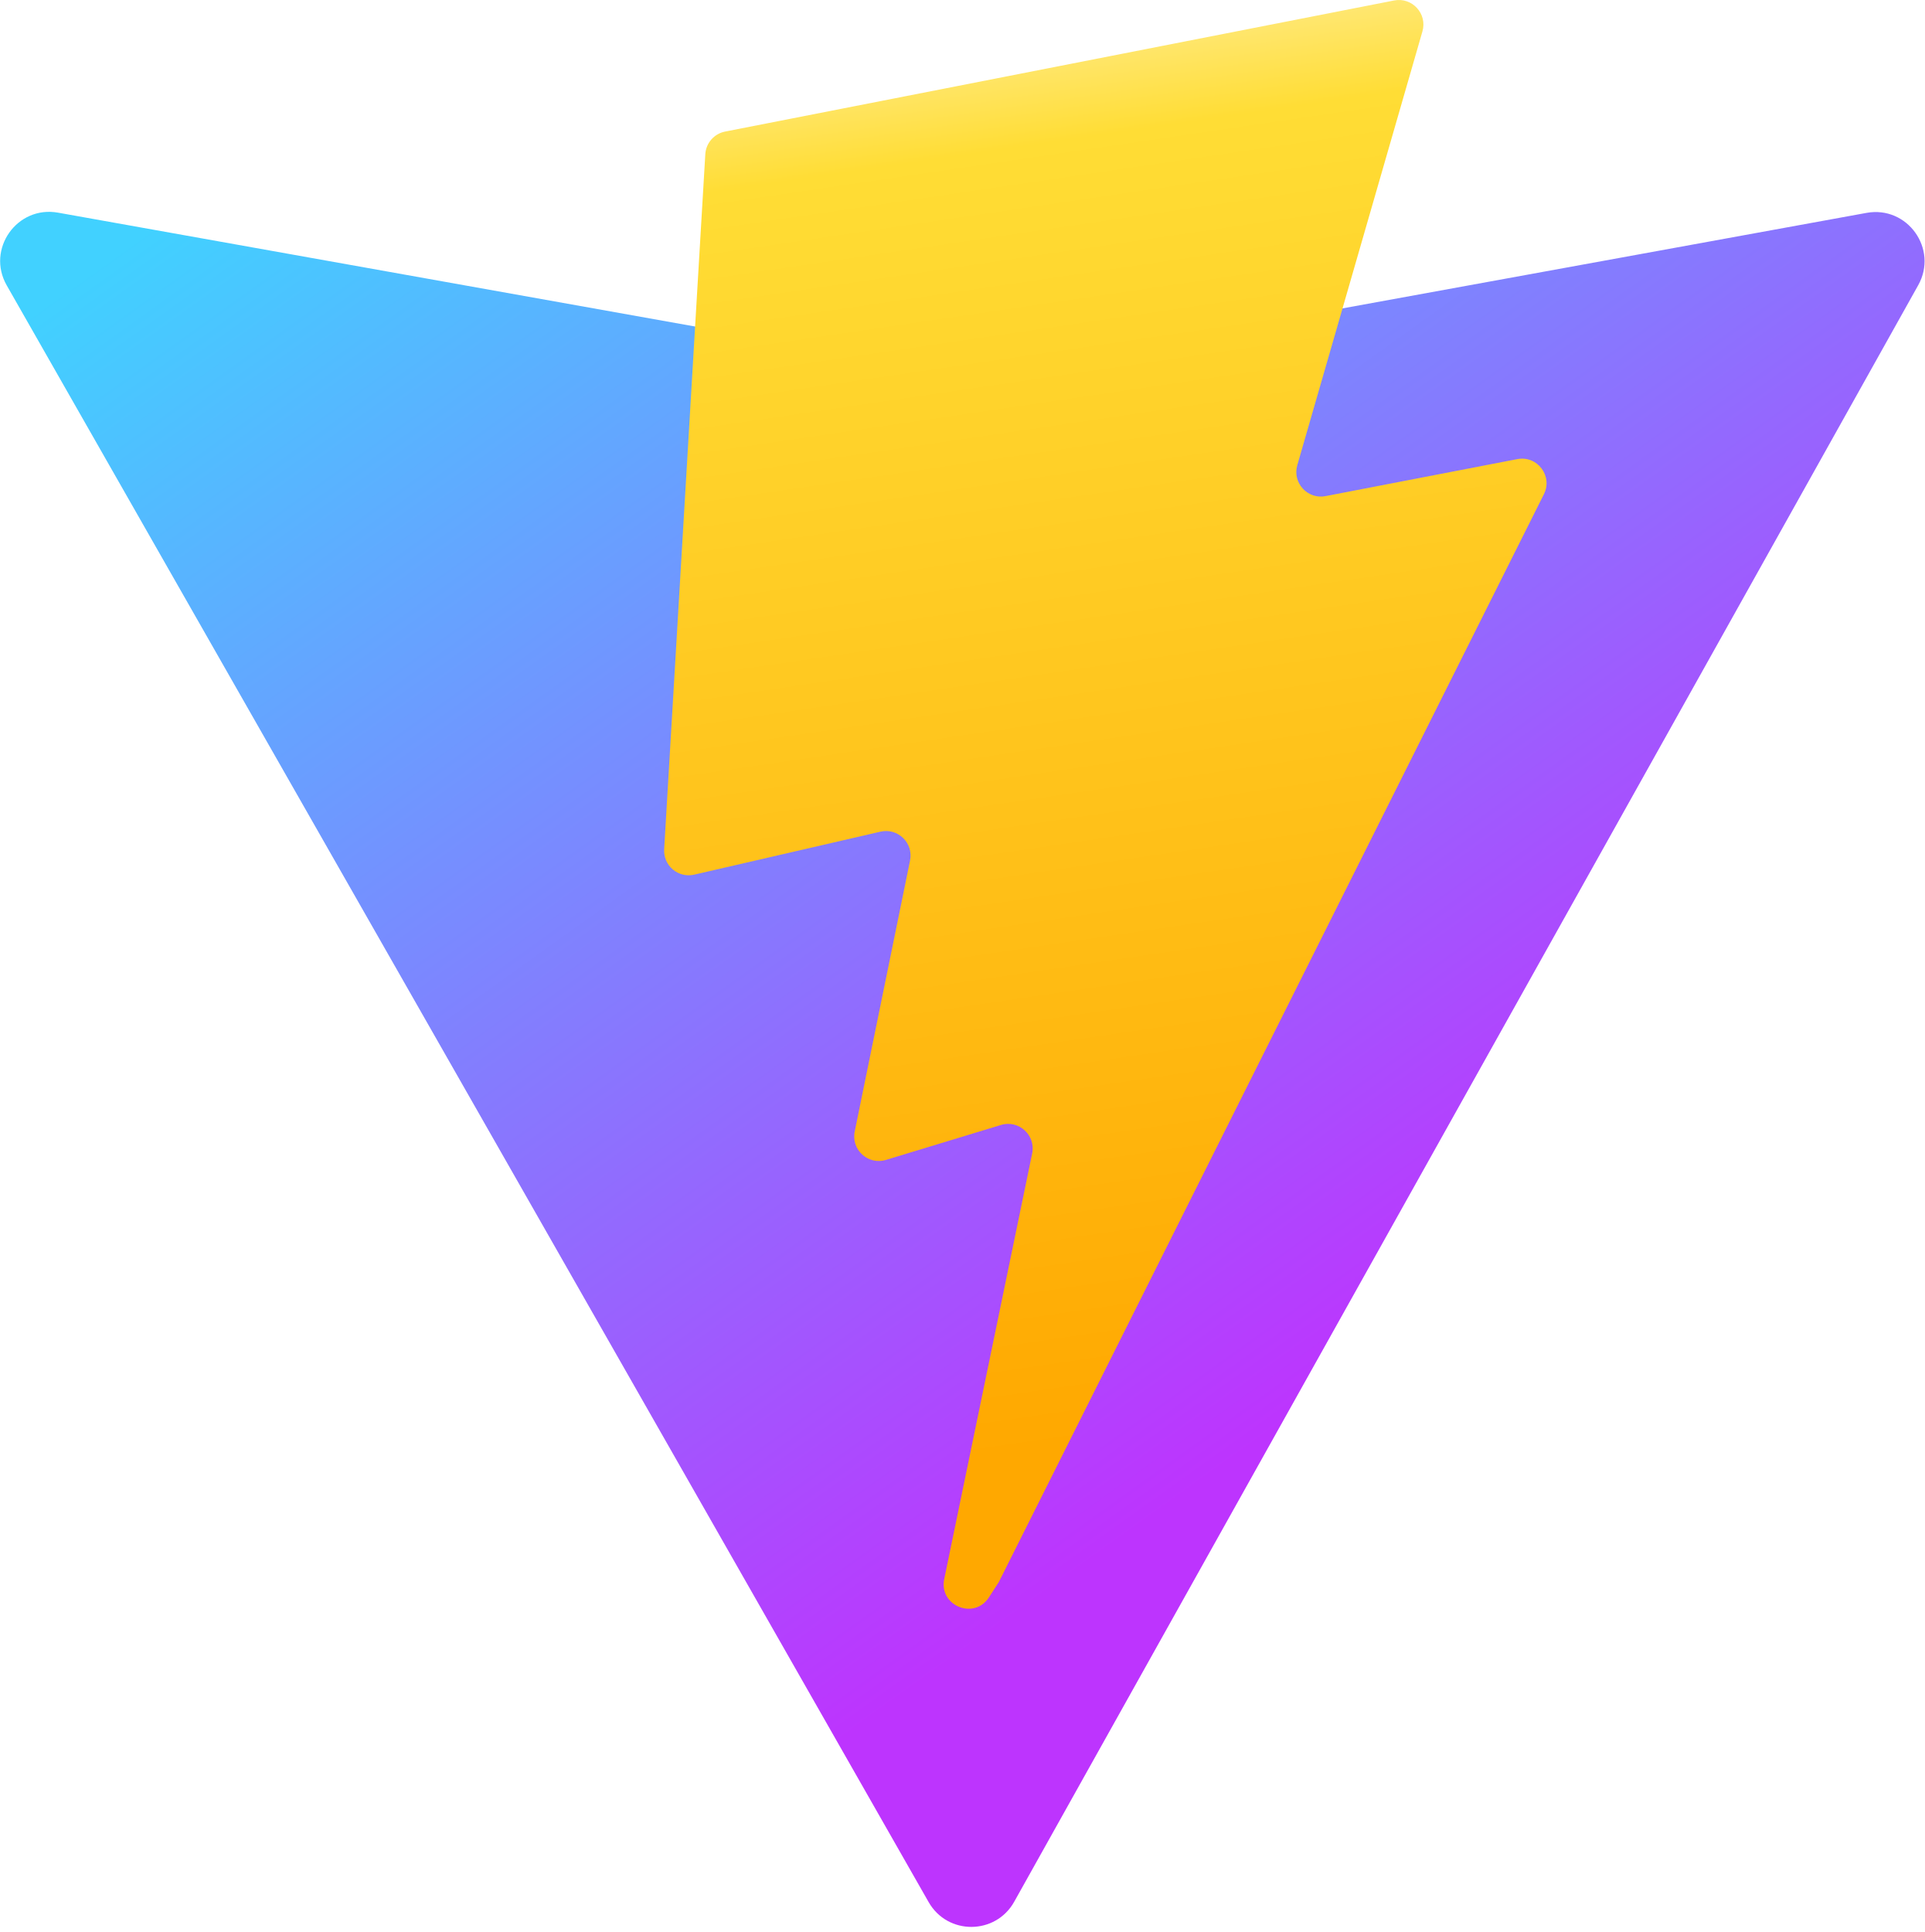
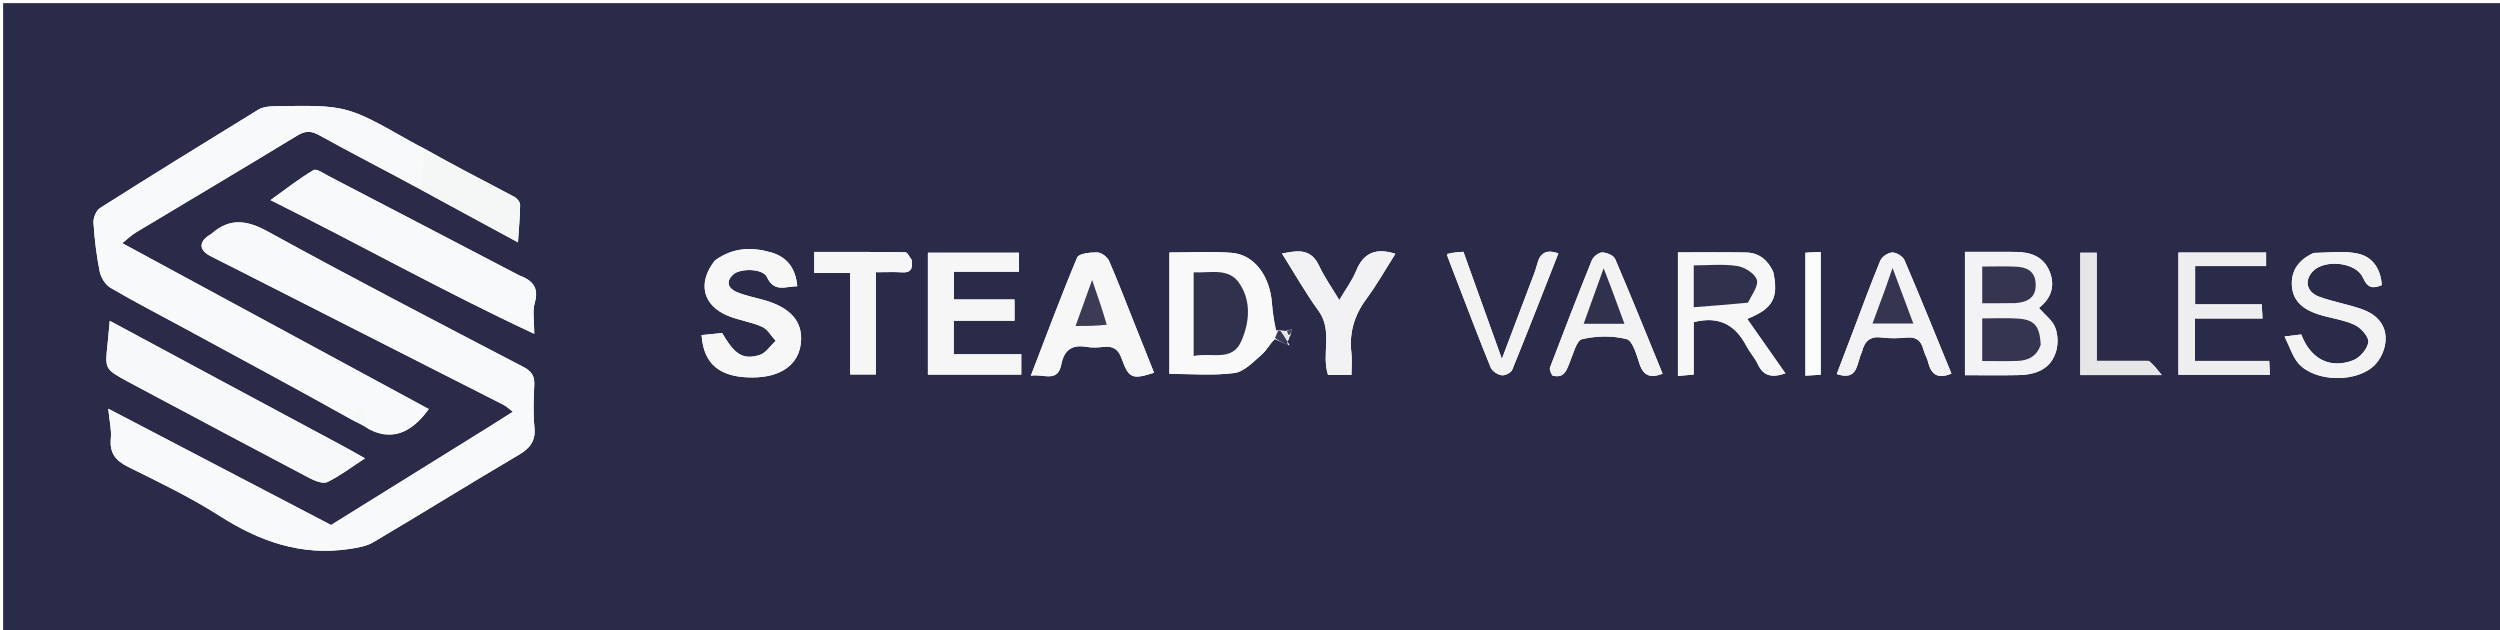
- <svg xmlns="http://www.w3.org/2000/svg" aria-hidden="true" role="img" class="iconify iconify--logos" width="31.88" height="32" preserveAspectRatio="xMidYMid meet" viewBox="0 0 256 257">
-   <defs>
-     <linearGradient id="IconifyId1813088fe1fbc01fb466" x1="-.828%" x2="57.636%" y1="7.652%" y2="78.411%">
-       <stop offset="0%" stop-color="#41D1FF" />
-       <stop offset="100%" stop-color="#BD34FE" />
-     </linearGradient>
-     <linearGradient id="IconifyId1813088fe1fbc01fb467" x1="43.376%" x2="50.316%" y1="2.242%" y2="89.03%">
-       <stop offset="0%" stop-color="#FFEA83" />
-       <stop offset="8.333%" stop-color="#FFDD35" />
-       <stop offset="100%" stop-color="#FFA800" />
-     </linearGradient>
-   </defs>
-   <path fill="url(#IconifyId1813088fe1fbc01fb466)" d="M255.153 37.938L134.897 252.976c-2.483 4.44-8.862 4.466-11.382.048L.875 37.958c-2.746-4.814 1.371-10.646 6.827-9.67l120.385 21.517a6.537 6.537 0 0 0 2.322-.004l117.867-21.483c5.438-.991 9.574 4.796 6.877 9.62Z" />
-   <path fill="url(#IconifyId1813088fe1fbc01fb467)" d="M185.432.063L96.44 17.501a3.268 3.268 0 0 0-2.634 3.014l-5.474 92.456a3.268 3.268 0 0 0 3.997 3.378l24.777-5.718c2.318-.535 4.413 1.507 3.936 3.838l-7.361 36.047c-.495 2.426 1.782 4.5 4.151 3.78l15.304-4.649c2.372-.72 4.652 1.36 4.15 3.788l-11.698 56.621c-.732 3.542 3.979 5.473 5.943 2.437l1.313-2.028l72.516-144.72c1.215-2.423-.88-5.186-3.54-4.672l-25.505 4.922c-2.396.462-4.435-1.77-3.759-4.114l16.646-57.705c.677-2.35-1.37-4.583-3.769-4.113Z" />
+ <svg xmlns="http://www.w3.org/2000/svg" version="1.1" id="Layer_1" x="0px" y="0px" width="100%" viewBox="0 0 802 202" enable-background="new 0 0 802 202" xml:space="preserve">
+   <path fill="#2A2B48" opacity="1" stroke="none" d=" M591,203   C394,203 197.5,203 1,203   C1,135.667 1,68.333 1,1   C268.333,1 535.667,1 803,1   C803,68.333 803,135.667 803,203   C732.5,203 662,203 591,203  M413.965,107.627   C414.106,106.943 414.247,106.258 414.388,105.574   C413.898,105.793 413.408,106.012 412.241,106.179   C411.798,106.11 411.354,106.041 410.433,105.942   C410.433,105.942 409.961,106.016 409.082,106.032   C408.724,103.091 408.251,100.158 408.027,97.206   C407.364,88.491 402.347,81.69 395.169,81.118   C388.609,80.596 381.975,81.007 375.146,81.007   C375.146,94.161 375.146,107.065 375.146,119.936   C382.159,119.936 389.17,120.556 395.983,119.66   C399.125,119.246 402.064,116.085 404.739,113.759   C406.489,112.236 407.599,109.977 409.053,108.822   C410.444,109.509 411.834,110.197 413.727,110.787   C413.465,110.34 413.203,109.892 412.908,109.548   C412.908,109.548 413.009,109.59 413.451,108.853   C413.484,108.569 413.516,108.285 413.965,107.627  M135.657,47.388   C134.331,46.702 132.981,46.057 131.682,45.323   C111.114,33.693 111.115,33.672 87.575,34.104   C85.993,34.133 84.184,34.375 82.883,35.173   C65.896,45.584 48.949,56.06 32.118,66.719   C30.87,67.51 29.888,69.875 29.988,71.432   C30.328,76.724 30.959,82.031 32.011,87.225   C32.398,89.132 33.877,91.405 35.525,92.368   C43.268,96.889 51.246,101.009 59.135,105.28   C76.93,114.914 94.722,124.553 112.955,134.734   C114.619,135.537 116.282,136.341 118.357,137.695   C125.312,141.405 131.684,139.33 137.544,131.231   C104.933,113.58 72.361,95.951 39.228,78.018   C40.803,76.754 42.058,75.49 43.538,74.6   C60.736,64.263 78.012,54.056 95.142,43.608   C97.764,42.009 99.573,41.812 102.317,43.327   C113.061,49.258 123.979,54.872 135.307,61.039   C145.334,66.468 155.361,71.896 166.166,77.746   C166.461,73.213 166.827,69.466 166.855,65.716   C166.861,64.857 165.893,63.629 165.05,63.181   C155.404,58.049 145.695,53.035 135.657,47.388  M157.208,136.732   C139.994,147.43 122.78,158.127 106.205,168.428   C82.389,155.996 59.065,143.82 34.728,131.115   C35.117,135.102 35.819,137.895 35.557,140.594   C35.101,145.293 37.03,147.761 41.18,149.814   C51.146,154.745 61.234,159.601 70.579,165.573   C83.349,173.734 96.675,178.374 111.9,176.13   C114.593,175.733 117.514,175.271 119.79,173.926   C135.368,164.716 150.735,155.146 166.333,145.97   C170.065,143.775 171.907,141.449 171.441,136.948   C170.98,132.496 171.197,127.952 171.392,123.461   C171.517,120.602 170.574,119.117 167.901,117.722   C140.506,103.43 113.07,89.201 85.993,74.322   C79.164,70.57 73.721,69.835 67.838,75.001   C67.591,75.219 67.276,75.358 66.999,75.542   C63.77,77.677 63.906,80.246 67.392,82.08   C70.032,83.469 72.718,84.768 75.378,86.118   C104.121,100.703 132.864,115.286 161.593,129.898   C162.521,130.37 163.291,131.153 164.532,132.09   C161.965,133.72 159.896,135.034 157.208,136.732  M166.358,88.208   C146.062,77.635 125.77,67.052 105.461,56.504   C103.867,55.676 101.526,54.023 100.596,54.568   C96.15,57.174 92.072,60.406 86.778,64.191   C115.772,78.612 142.547,93.65 171.393,107.09   C171.393,102.805 170.783,99.831 171.526,97.247   C172.876,92.558 171.224,90.074 166.358,88.208  M105.721,140.85   C82.351,128.278 58.981,115.707 35.211,102.92   C34.926,105.99 34.756,108.136 34.523,110.276   C33.639,118.397 33.628,118.401 40.932,122.371   C43.263,123.637 45.609,124.875 47.951,126.121   C65.068,135.229 82.166,144.373 99.334,153.384   C101.042,154.28 103.643,155.31 105.03,154.636   C109.077,152.667 112.718,149.866 117.076,147.029   C113.028,144.749 109.732,142.893 105.721,140.85  M297.671,115.149   C297.671,116.773 297.671,118.396 297.671,120.172   C308.004,120.172 317.854,120.172 327.626,120.172   C327.626,117.893 327.626,115.989 327.626,113.644   C320.223,113.644 313.133,113.644 305.954,113.644   C305.954,109.931 305.954,106.668 305.954,102.881   C312.557,102.881 318.956,102.881 325.455,102.881   C325.455,100.438 325.455,98.53 325.455,96.076   C318.804,96.076 312.414,96.076 306.019,96.076   C306.019,92.928 306.019,90.337 306.019,87.175   C313.156,87.175 320.022,87.175 326.899,87.175   C326.899,84.823 326.899,83.049 326.899,81.072   C317.15,81.072 307.594,81.072 297.671,81.072   C297.671,92.292 297.671,103.255 297.671,115.149  M229.21,83.701   C223.684,90.757 225.402,98.006 233.613,101.341   C237.128,102.768 241.03,103.276 244.474,104.827   C246.252,105.627 247.414,107.796 248.854,109.346   C247.133,110.917 245.654,113.304 243.644,113.902   C238.27,115.5 235.678,113.726 231.659,106.831   C229.528,107.047 227.285,107.274 225.064,107.499   C225.715,116.915 231.041,121.155 241.503,121.088   C250.498,121.03 256.131,117.015 256.912,110.105   C257.688,103.242 253.643,98.604 244.805,96.181   C241.926,95.392 238.945,94.816 236.23,93.638   C233.707,92.543 232.709,90.445 235.11,88.143   C237.408,85.941 244.761,86.106 246.033,88.871   C248.401,94.017 252.145,91.792 255.759,91.831   C255.264,86.171 252.581,82.482 247.394,80.986   C241.26,79.218 235.241,79.287 229.21,83.701  M364.389,105.012   C361.565,97.908 358.854,90.754 355.812,83.743   C355.258,82.467 353.37,81.017 352.065,80.985   C349.838,80.93 346.109,81.313 345.571,82.59   C340.386,94.904 335.736,107.443 330.695,120.536   C334.703,119.797 339.288,122.964 340.479,116.861   C341.364,112.328 343.878,110.47 348.509,111.274   C350.286,111.582 352.182,111.496 353.988,111.286   C357.093,110.924 358.772,112.028 359.86,115.096   C362.105,121.425 363.274,121.799 370.21,119.572   C368.381,114.943 366.556,110.324 364.389,105.012  M711.49,85.356   C716.616,85.356 721.743,85.356 726.967,85.356   C726.967,83.64 726.967,82.379 726.967,81.01   C717.467,81.01 708.2,81.01 698.839,81.01   C698.839,94.249 698.839,107.263 698.839,120.237   C708.823,120.237 718.39,120.237 728.176,120.237   C728.099,118.621 728.039,117.357 727.965,115.786   C719.916,115.786 712.128,115.786 704.111,115.786   C704.111,111.188 704.111,106.911 704.111,102.163   C711.363,102.163 718.436,102.163 725.815,102.163   C725.724,100.438 725.659,99.203 725.576,97.638   C718.314,97.638 711.36,97.638 704.195,97.638   C704.195,93.39 704.195,89.494 704.195,85.356   C706.506,85.356 708.497,85.356 711.49,85.356  M637.563,80.804   C635.159,80.804 632.756,80.804 630.355,80.804   C630.355,94.417 630.355,107.19 630.355,120.361   C636.186,120.361 641.808,120.445 647.427,120.338   C652.956,120.232 657.849,118.554 659.585,112.731   C660.294,110.353 660.208,107.278 659.289,105.003   C658.345,102.664 655.943,100.914 654.08,98.793   C657.903,95.815 659.444,91.818 657.497,87.058   C655.531,82.251 651.355,80.843 646.535,80.81   C643.869,80.792 641.203,80.805 637.563,80.804  M568.779,86.968   C567.03,83.413 564.286,81.093 560.25,81.013   C552.968,80.868 545.68,80.972 538.281,80.972   C538.281,94.252 538.281,107.275 538.281,120.606   C540.093,120.448 541.504,120.324 543.327,120.165   C543.327,114.232 543.327,108.641 543.327,103.357   C551.389,101.254 556.683,104.188 560.224,110.956   C561.299,113.011 562.942,114.78 563.925,116.868   C565.676,120.587 568.329,121.301 572.758,119.771   C568.495,113.695 564.459,107.941 560.499,102.297   C568.642,99.051 570.695,95.687 568.779,86.968  M742.024,81.212   C737.517,83.301 734.874,86.744 735.249,91.793   C735.637,97.029 739.437,99.485 743.946,100.91   C747.74,102.108 751.839,102.56 755.39,104.224   C757.395,105.163 759.971,108.053 759.762,109.753   C759.496,111.922 757.051,114.76 754.887,115.588   C747.43,118.439 741.188,115.135 738.242,107.288   C736.91,107.454 735.502,107.629 732.888,107.955   C734.566,111.295 735.439,114.406 737.361,116.598   C742.718,122.704 756.365,122.843 761.947,116.961   C763.453,115.373 764.607,113.077 765.051,110.926   C766.189,105.414 763.46,101.178 757.533,99.13   C753.148,97.616 748.517,96.812 744.15,95.255   C739.954,93.76 739.115,90.06 741.914,87.08   C745.698,83.05 755.824,84.059 758.051,89.099   C759.524,92.43 761.187,92.689 764.076,91.457   C763.74,86.309 761.178,82.425 756.473,81.379   C752.098,80.407 747.364,81.052 742.024,81.212  M414.2,80.799   C413.318,80.958 412.436,81.117 411.264,81.328   C415.294,87.709 418.8,93.956 422.987,99.707   C427.677,106.148 423.848,113.647 426.022,120.254   C428.547,120.254 430.805,120.254 433.559,120.254   C433.559,117.681 433.772,115.368 433.518,113.106   C432.801,106.697 434.462,101.134 438.313,95.922   C441.705,91.331 444.524,86.317 447.639,81.421   C441.478,79.462 437.463,81.005 435.068,86.861   C433.771,90.031 431.645,92.862 429.645,96.27   C427.272,92.305 424.88,88.931 423.152,85.246   C421.402,81.515 418.828,80.16 414.2,80.799  M498.271,120.54   C501.972,121.407 502.56,118.652 503.603,116.163   C504.711,113.518 505.739,109.222 507.538,108.803   C512.113,107.735 517.308,107.623 521.822,108.795   C523.774,109.302 525.005,113.802 525.948,116.69   C527.229,120.611 529.464,121.37 533.361,119.896   C528.283,107.493 523.353,95.23 518.143,83.087   C517.65,81.939 515.392,80.979 513.958,80.985   C512.82,80.989 511.115,82.374 510.643,83.542   C506.051,94.917 501.643,106.367 497.274,117.83   C496.995,118.561 497.471,119.579 498.271,120.54  M292.536,83.406   C291.838,82.546 291.152,80.948 290.439,80.936   C280.687,80.771 270.931,80.825 261.21,80.825   C261.21,83.257 261.21,85.148 261.21,87.559   C265.081,87.559 268.66,87.559 272.742,87.559   C272.742,98.791 272.742,109.509 272.742,120.136   C275.694,120.136 278.087,120.136 280.97,120.136   C280.97,109.019 280.97,98.303 280.97,87.328   C284.118,87.328 286.775,87.202 289.415,87.365   C291.794,87.512 292.854,86.655 292.536,83.406  M597.342,112.772   C598.131,109.39 599.988,107.773 603.705,108.27   C606.32,108.619 609.038,108.538 611.675,108.285   C614.74,107.991 616.301,109.281 617.035,112.12   C617.405,113.555 618.234,114.873 618.587,116.31   C619.584,120.371 621.867,121.599 626.016,119.848   C621.001,107.621 616.114,95.498 610.972,83.484   C610.447,82.257 608.388,80.991 607.051,81.001   C605.732,81.011 603.74,82.334 603.224,83.573   C600.167,90.913 597.454,98.396 594.625,105.831   C592.829,110.548 591.032,115.264 589.231,119.992   C596.148,122.311 595.499,116.69 597.342,112.772  M464.119,81.761   C465.381,85.012 466.646,88.261 467.905,91.514   C471.314,100.327 474.639,109.175 478.229,117.915   C478.706,119.076 480.447,120.189 481.748,120.391   C482.792,120.553 484.735,119.578 485.119,118.635   C490.17,106.242 495.014,93.764 499.913,81.298   C495.98,79.877 494.009,81.21 493.103,84.803   C492.539,87.041 491.615,89.193 490.797,91.362   C487.908,99.035 484.996,106.698 481.799,115.138   C477.474,103.091 473.509,92.045 469.468,80.785   C467.645,80.887 466.008,80.979 464.119,81.761  M688.993,115.762   C683.72,115.762 678.448,115.762 672.625,115.762   C672.625,103.918 672.625,92.54 672.625,81.082   C670.48,81.082 668.906,81.082 667.367,81.082   C667.367,94.288 667.367,107.179 667.367,120.32   C675.688,120.32 683.733,120.32 693.494,120.32   C691.753,118.124 690.819,116.946 688.993,115.762  M584.075,102.499   C584.075,95.396 584.075,88.292 584.075,80.822   C582.036,80.927 580.512,81.005 579.183,81.074   C579.183,94.468 579.183,107.343 579.183,120.511   C580.969,120.404 582.381,120.319 584.075,120.218   C584.075,114.428 584.075,108.963 584.075,102.499  z" />
+   <path fill="#F8F9FA" opacity="1" stroke="none" d=" M157.518,136.54   C159.896,135.034 161.965,133.72 164.532,132.09   C163.291,131.153 162.521,130.37 161.593,129.898   C132.864,115.286 104.121,100.703 75.378,86.118   C72.718,84.768 70.032,83.469 67.392,82.08   C63.906,80.246 63.77,77.677 66.999,75.542   C67.276,75.358 67.591,75.219 67.838,75.001   C73.721,69.835 79.164,70.57 85.993,74.322   C113.07,89.201 140.506,103.43 167.901,117.722   C170.574,119.117 171.517,120.602 171.392,123.461   C171.197,127.952 170.98,132.496 171.441,136.948   C171.907,141.449 170.065,143.775 166.333,145.97   C150.735,155.146 135.368,164.716 119.79,173.926   C117.514,175.271 114.593,175.733 111.9,176.13   C96.675,178.374 83.349,173.734 70.579,165.573   C61.234,159.601 51.146,154.745 41.18,149.814   C37.03,147.761 35.101,145.293 35.557,140.594   C35.819,137.895 35.117,135.102 34.728,131.115   C59.065,143.82 82.389,155.996 106.205,168.428   C122.78,158.127 139.994,147.43 157.518,136.54  z" />
+   <path fill="#F7F9FA" opacity="1" stroke="none" d=" M134.832,60.605   C123.979,54.872 113.061,49.258 102.317,43.327   C99.573,41.812 97.764,42.009 95.142,43.608   C78.012,54.056 60.736,64.263 43.538,74.6   C42.058,75.49 40.803,76.754 39.228,78.018   C72.361,95.951 104.933,113.58 137.544,131.231   C131.684,139.33 125.312,141.405 118.163,137.004   C117.573,134.09 117.178,131.866 116.71,129.234   C114.883,131.393 113.699,132.791 112.516,134.19   C94.722,124.553 76.93,114.914 59.135,105.28   C51.246,101.009 43.268,96.889 35.525,92.368   C33.877,91.405 32.398,89.132 32.011,87.225   C30.959,82.031 30.328,76.724 29.988,71.432   C29.888,69.875 30.87,67.51 32.118,66.719   C48.949,56.06 65.896,45.584 82.883,35.173   C84.184,34.375 85.993,34.133 87.575,34.104   C111.115,33.672 111.114,33.693 131.682,45.323   C132.981,46.057 134.331,46.702 135.806,48.111   C135.58,52.757 135.206,56.681 134.832,60.605  z" />
+   <path fill="#F8F9FA" opacity="1" stroke="none" d=" M166.662,88.439   C171.224,90.074 172.876,92.558 171.526,97.247   C170.783,99.831 171.393,102.805 171.393,107.09   C142.547,93.65 115.772,78.612 86.778,64.191   C92.072,60.406 96.15,57.174 100.596,54.568   C101.526,54.023 103.867,55.676 105.461,56.504   C125.77,67.052 146.062,77.635 166.662,88.439  z" />
+   <path fill="#F6F8F9" opacity="1" stroke="none" d=" M106.078,140.943   C109.732,142.893 113.028,144.749 117.076,147.029   C112.718,149.866 109.077,152.667 105.03,154.636   C103.643,155.31 101.042,154.28 99.334,153.384   C82.166,144.373 65.068,135.229 47.951,126.121   C45.609,124.875 43.263,123.637 40.932,122.371   C33.628,118.401 33.639,118.397 34.523,110.276   C34.756,108.136 34.926,105.99 35.211,102.92   C58.981,115.707 82.351,128.278 106.078,140.943  z" />
+   <path fill="#F9F9FA" opacity="1" stroke="none" d=" M408.995,108.048   C407.599,109.977 406.489,112.236 404.739,113.759   C402.064,116.085 399.125,119.246 395.983,119.66   C389.17,120.556 382.159,119.936 375.146,119.936   C375.146,107.065 375.146,94.161 375.146,81.007   C381.975,81.007 388.609,80.596 395.169,81.118   C402.347,81.69 407.364,88.491 408.027,97.206   C408.251,100.158 408.724,103.091 409.501,106.327   C409.611,107.097 409.303,107.573 408.995,108.048  M382.927,108.353   C382.927,110.099 382.927,111.845 382.927,114.191   C388.729,112.986 395.234,116.133 398.175,109.509   C400.855,103.474 401.475,96.68 397.624,90.933   C394.145,85.742 388.277,87.654 382.927,87.354   C382.927,94.482 382.927,100.934 382.927,108.353  z" />
+   <path fill="#F6F6F7" opacity="1" stroke="none" d=" M297.671,114.683   C297.671,103.255 297.671,92.292 297.671,81.072   C307.594,81.072 317.15,81.072 326.899,81.072   C326.899,83.049 326.899,84.823 326.899,87.175   C320.022,87.175 313.156,87.175 306.019,87.175   C306.019,90.337 306.019,92.928 306.019,96.076   C312.414,96.076 318.804,96.076 325.455,96.076   C325.455,98.53 325.455,100.438 325.455,102.881   C318.956,102.881 312.557,102.881 305.954,102.881   C305.954,106.668 305.954,109.931 305.954,113.644   C313.133,113.644 320.223,113.644 327.626,113.644   C327.626,115.989 327.626,117.893 327.626,120.172   C317.854,120.172 308.004,120.172 297.671,120.172   C297.671,118.396 297.671,116.773 297.671,114.683  z" />
+   <path fill="#F7F7F8" opacity="1" stroke="none" d=" M229.483,83.44   C235.241,79.287 241.26,79.218 247.394,80.986   C252.581,82.482 255.264,86.171 255.759,91.831   C252.145,91.792 248.401,94.017 246.033,88.871   C244.761,86.106 237.408,85.941 235.11,88.143   C232.709,90.445 233.707,92.543 236.23,93.638   C238.945,94.816 241.926,95.392 244.805,96.181   C253.643,98.604 257.688,103.242 256.912,110.105   C256.131,117.015 250.498,121.03 241.503,121.088   C231.041,121.155 225.715,116.915 225.064,107.499   C227.285,107.274 229.528,107.047 231.659,106.831   C235.678,113.726 238.27,115.5 243.644,113.902   C245.654,113.304 247.133,110.917 248.854,109.346   C247.414,107.796 246.252,105.627 244.474,104.827   C241.03,103.276 237.128,102.768 233.613,101.341   C225.402,98.006 223.684,90.757 229.483,83.44  z" />
+   <path fill="#F7F7F8" opacity="1" stroke="none" d=" M364.56,105.359   C366.556,110.324 368.381,114.943 370.21,119.572   C363.274,121.799 362.105,121.425 359.86,115.096   C358.772,112.028 357.093,110.924 353.988,111.286   C352.182,111.496 350.286,111.582 348.509,111.274   C343.878,110.47 341.364,112.328 340.479,116.861   C339.288,122.964 334.703,119.797 330.695,120.536   C335.736,107.443 340.386,94.904 345.571,82.59   C346.109,81.313 349.838,80.93 352.065,80.985   C353.37,81.017 355.258,82.467 355.812,83.743   C358.854,90.754 361.565,97.908 364.56,105.359  M355.16,103.734   C353.7,99.501 352.239,95.268 350.352,89.801   C348.278,95.568 346.676,100.022 345.039,104.573   C348.657,104.573 351.796,104.573 355.16,103.734  z" />
+   <path fill="#EEEEF1" opacity="1" stroke="none" d=" M710.989,85.356   C708.497,85.356 706.506,85.356 704.195,85.356   C704.195,89.494 704.195,93.39 704.195,97.638   C711.36,97.638 718.314,97.638 725.576,97.638   C725.659,99.203 725.724,100.438 725.815,102.163   C718.436,102.163 711.363,102.163 704.111,102.163   C704.111,106.911 704.111,111.188 704.111,115.786   C712.128,115.786 719.916,115.786 727.965,115.786   C728.039,117.357 728.099,118.621 728.176,120.237   C718.39,120.237 708.823,120.237 698.839,120.237   C698.839,107.263 698.839,94.249 698.839,81.01   C708.2,81.01 717.467,81.01 726.967,81.01   C726.967,82.379 726.967,83.64 726.967,85.356   C721.743,85.356 716.616,85.356 710.989,85.356  z" />
+   <path fill="#F3F3F5" opacity="1" stroke="none" d=" M638.05,80.804   C641.203,80.805 643.869,80.792 646.535,80.81   C651.355,80.843 655.531,82.251 657.497,87.058   C659.444,91.818 657.903,95.815 654.08,98.793   C655.943,100.914 658.345,102.664 659.289,105.003   C660.208,107.278 660.294,110.353 659.585,112.731   C657.849,118.554 652.956,120.232 647.427,120.338   C641.808,120.445 636.186,120.361 630.355,120.361   C630.355,107.19 630.355,94.417 630.355,80.804   C632.756,80.804 635.159,80.804 638.05,80.804  M654.768,110.156   C654.331,104.539 652.644,102.556 647.363,102.198   C643.599,101.942 639.804,102.148 635.889,102.148   C635.889,106.87 635.889,111.239 635.889,115.814   C639.928,115.814 643.578,115.923 647.218,115.782   C650.579,115.652 653.379,114.428 654.768,110.156  M647.056,97.185   C650.927,96.889 653.26,95.124 653.039,90.921   C652.825,86.839 650.04,85.683 646.625,85.537   C643.067,85.385 639.498,85.503 635.894,85.503   C635.894,89.648 635.894,93.322 635.894,97.286   C639.58,97.286 642.87,97.286 647.056,97.185  z" />
+   <path fill="#F7F7F8" opacity="1" stroke="none" d=" M568.893,87.334   C570.695,95.687 568.642,99.051 560.499,102.297   C564.459,107.941 568.495,113.695 572.758,119.771   C568.329,121.301 565.676,120.587 563.925,116.868   C562.942,114.78 561.299,113.011 560.224,110.956   C556.683,104.188 551.389,101.254 543.327,103.357   C543.327,108.641 543.327,114.232 543.327,120.165   C541.504,120.324 540.093,120.448 538.281,120.606   C538.281,107.275 538.281,94.252 538.281,80.972   C545.68,80.972 552.968,80.868 560.25,81.013   C564.286,81.093 567.03,83.413 568.893,87.334  M561.134,96.933   C562.06,94.482 564.224,91.61 563.573,89.698   C562.89,87.694 559.645,85.686 557.27,85.324   C552.769,84.637 548.089,85.125 543.352,85.125   C543.352,89.685 543.352,93.746 543.352,98.559   C549.23,98.107 554.791,97.679 561.134,96.933  z" />
+   <path fill="#F3F3F4" opacity="1" stroke="none" d=" M742.406,81.098   C747.364,81.052 752.098,80.407 756.473,81.379   C761.178,82.425 763.74,86.309 764.076,91.457   C761.187,92.689 759.524,92.43 758.051,89.099   C755.824,84.059 745.698,83.05 741.914,87.08   C739.115,90.06 739.954,93.76 744.15,95.255   C748.517,96.812 753.148,97.616 757.533,99.13   C763.46,101.178 766.189,105.414 765.051,110.926   C764.607,113.077 763.453,115.373 761.947,116.961   C756.365,122.843 742.718,122.704 737.361,116.598   C735.439,114.406 734.566,111.295 732.888,107.955   C735.502,107.629 736.91,107.454 738.242,107.288   C741.188,115.135 747.43,118.439 754.887,115.588   C757.051,114.76 759.496,111.922 759.762,109.753   C759.971,108.053 757.395,105.163 755.39,104.224   C751.839,102.56 747.74,102.108 743.946,100.91   C739.437,99.485 735.637,97.029 735.249,91.793   C734.874,86.744 737.517,83.301 742.406,81.098  z" />
+   <path fill="#F2F2F4" opacity="1" stroke="none" d=" M414.57,80.799   C418.828,80.16 421.402,81.515 423.152,85.246   C424.88,88.931 427.272,92.305 429.645,96.27   C431.645,92.862 433.771,90.031 435.068,86.861   C437.463,81.005 441.478,79.462 447.639,81.421   C444.524,86.317 441.705,91.331 438.313,95.922   C434.462,101.134 432.801,106.697 433.518,113.106   C433.772,115.368 433.559,117.681 433.559,120.254   C430.805,120.254 428.547,120.254 426.022,120.254   C423.848,113.647 427.677,106.148 422.987,99.707   C418.8,93.956 415.294,87.709 411.264,81.328   C412.436,81.117 413.318,80.958 414.57,80.799  z" />
+   <path fill="#F3F3F4" opacity="1" stroke="none" d=" M497.933,120.502   C497.471,119.579 496.995,118.561 497.274,117.83   C501.643,106.367 506.051,94.917 510.643,83.542   C511.115,82.374 512.82,80.989 513.958,80.985   C515.392,80.979 517.65,81.939 518.143,83.087   C523.353,95.23 528.283,107.493 533.361,119.896   C529.464,121.37 527.229,120.611 525.948,116.69   C525.005,113.802 523.774,109.302 521.822,108.795   C517.308,107.623 512.113,107.735 507.538,108.803   C505.739,109.222 504.711,113.518 503.603,116.163   C502.56,118.652 501.972,121.407 497.933,120.502  M516.723,91.907   C516.026,90.11 515.329,88.313 514.449,86.044   C512.23,92.211 510.184,97.898 508.034,103.872   C512.507,103.872 516.588,103.872 521.124,103.872   C519.681,99.969 518.324,96.3 516.723,91.907  z" />
+   <path fill="#F6F6F7" opacity="1" stroke="none" d=" M292.538,83.83   C292.854,86.655 291.794,87.512 289.415,87.365   C286.775,87.202 284.118,87.328 280.97,87.328   C280.97,98.303 280.97,109.019 280.97,120.136   C278.087,120.136 275.694,120.136 272.742,120.136   C272.742,109.509 272.742,98.791 272.742,87.559   C268.66,87.559 265.081,87.559 261.21,87.559   C261.21,85.148 261.21,83.257 261.21,80.825   C270.931,80.825 280.687,80.771 290.439,80.936   C291.152,80.948 291.838,82.546 292.538,83.83  z" />
+   <path fill="#F3F3F5" opacity="1" stroke="none" d=" M597.219,113.161   C595.499,116.69 596.148,122.311 589.231,119.992   C591.032,115.264 592.829,110.548 594.625,105.831   C597.454,98.396 600.167,90.913 603.224,83.573   C603.74,82.334 605.732,81.011 607.051,81.001   C608.388,80.991 610.447,82.257 610.972,83.484   C616.114,95.498 621.001,107.621 626.016,119.848   C621.867,121.599 619.584,120.371 618.587,116.31   C618.234,114.873 617.405,113.555 617.035,112.12   C616.301,109.281 614.74,107.991 611.675,108.285   C609.038,108.538 606.32,108.619 603.705,108.27   C599.988,107.773 598.131,109.39 597.219,113.161  M604.618,93.088   C603.335,96.591 602.051,100.094 600.693,103.798   C605.319,103.798 609.36,103.798 613.805,103.798   C611.619,97.954 609.573,92.488 607.132,85.963   C606.162,88.778 605.545,90.57 604.618,93.088  z" />
+   <path fill="#F4F7F6" opacity="1" stroke="none" d=" M135.07,60.822   C135.206,56.681 135.58,52.757 135.979,48.412   C145.695,53.035 155.404,58.049 165.05,63.181   C165.893,63.629 166.861,64.857 166.855,65.716   C166.827,69.466 166.461,73.213 166.166,77.746   C155.361,71.896 145.334,66.468 135.07,60.822  z" />
+   <path fill="#F3F3F4" opacity="1" stroke="none" d=" M464.245,81.416   C466.008,80.979 467.645,80.887 469.468,80.785   C473.509,92.045 477.474,103.091 481.799,115.138   C484.996,106.698 487.908,99.035 490.797,91.362   C491.615,89.193 492.539,87.041 493.103,84.803   C494.009,81.21 495.98,79.877 499.913,81.298   C495.014,93.764 490.17,106.242 485.119,118.635   C484.735,119.578 482.792,120.553 481.748,120.391   C480.447,120.189 478.706,119.076 478.229,117.915   C474.639,109.175 471.314,100.327 467.905,91.514   C466.646,88.261 465.381,85.012 464.245,81.416  z" />
+   <path fill="#E6E6E9" opacity="1" stroke="none" d=" M689.439,115.765   C690.819,116.946 691.753,118.124 693.494,120.32   C683.733,120.32 675.688,120.32 667.367,120.32   C667.367,107.179 667.367,94.288 667.367,81.082   C668.906,81.082 670.48,81.082 672.625,81.082   C672.625,92.54 672.625,103.918 672.625,115.762   C678.448,115.762 683.72,115.762 689.439,115.765  z" />
+   <path fill="#FCFCFD" opacity="1" stroke="none" d=" M584.075,102.998   C584.075,108.963 584.075,114.428 584.075,120.218   C582.381,120.319 580.969,120.404 579.183,120.511   C579.183,107.343 579.183,94.468 579.183,81.074   C580.512,81.005 582.036,80.927 584.075,80.822   C584.075,88.292 584.075,95.396 584.075,102.998  z" />
+   <path fill="#F4F8F7" opacity="1" stroke="none" d=" M112.735,134.462   C113.699,132.791 114.883,131.393 116.71,129.234   C117.178,131.866 117.573,134.09 117.957,136.728   C116.282,136.341 114.619,135.537 112.735,134.462  z" />
+   <path fill="#3B3B56" opacity="1" stroke="none" d=" M409.024,108.435   C409.303,107.573 409.611,107.097 409.94,106.319   C409.961,106.016 410.433,105.942 410.859,106.253   C411.859,107.573 412.434,108.581 413.009,109.59   C413.009,109.59 412.908,109.548 413.001,109.855   C413.137,110.403 413.18,110.644 413.224,110.884   C411.834,110.197 410.444,109.509 409.024,108.435  z" />
+   <path fill="#3B3B56" opacity="1" stroke="none" d=" M412.918,106.23   C413.408,106.012 413.898,105.793 414.388,105.574   C414.247,106.258 414.106,106.943 413.526,107.572   C413.031,107.088 412.974,106.659 412.918,106.23  z" />
+   <path fill="#E6E6E9" opacity="1" stroke="none" d=" M412.58,106.204   C412.974,106.659 413.031,107.088 413.318,107.759   C413.516,108.285 413.484,108.569 413.23,109.222   C412.434,108.581 411.859,107.573 411.097,106.268   C411.354,106.041 411.798,106.11 412.58,106.204  z" />
+   <path fill="#E6E6E9" opacity="1" stroke="none" d=" M413.475,110.836   C413.18,110.644 413.137,110.403 413.017,109.803   C413.203,109.892 413.465,110.34 413.475,110.836  z" />
+   <path fill="#30314D" opacity="1" stroke="none" d=" M382.927,107.87   C382.927,100.934 382.927,94.482 382.927,87.354   C388.277,87.654 394.145,85.742 397.624,90.933   C401.475,96.68 400.855,103.474 398.175,109.509   C395.234,116.133 388.729,112.986 382.927,114.191   C382.927,111.845 382.927,110.099 382.927,107.87  z" />
+   <path fill="#3B3B56" opacity="1" stroke="none" d=" M355.047,104.153   C351.796,104.573 348.657,104.573 345.039,104.573   C346.676,100.022 348.278,95.568 350.352,89.801   C352.239,95.268 353.7,99.501 355.047,104.153  z" />
+   <path fill="#353551" opacity="1" stroke="none" d=" M654.672,110.533   C653.379,114.428 650.579,115.652 647.218,115.782   C643.578,115.923 639.928,115.814 635.889,115.814   C635.889,111.239 635.889,106.87 635.889,102.148   C639.804,102.148 643.599,101.942 647.363,102.198   C652.644,102.556 654.331,104.539 654.672,110.533  z" />
+   <path fill="#353551" opacity="1" stroke="none" d=" M646.608,97.236   C642.87,97.286 639.58,97.286 635.894,97.286   C635.894,93.322 635.894,89.648 635.894,85.503   C639.498,85.503 643.067,85.385 646.625,85.537   C650.04,85.683 652.825,86.839 653.039,90.921   C653.26,95.124 650.927,96.889 646.608,97.236  z" />
+   <path fill="#30314D" opacity="1" stroke="none" d=" M560.743,97.092   C554.791,97.679 549.23,98.107 543.352,98.559   C543.352,93.746 543.352,89.685 543.352,85.125   C548.089,85.125 552.769,84.637 557.27,85.324   C559.645,85.686 562.89,87.694 563.573,89.698   C564.224,91.61 562.06,94.482 560.743,97.092  z" />
+   <path fill="#30314D" opacity="1" stroke="none" d=" M516.845,92.268   C518.324,96.3 519.681,99.969 521.124,103.872   C516.588,103.872 512.507,103.872 508.034,103.872   C510.184,97.898 512.23,92.211 514.449,86.044   C515.329,88.313 516.026,90.11 516.845,92.268  z" />
+   <path fill="#353551" opacity="1" stroke="none" d=" M604.773,92.725   C605.545,90.57 606.162,88.778 607.132,85.963   C609.573,92.488 611.619,97.954 613.805,103.798   C609.36,103.798 605.319,103.798 600.693,103.798   C602.051,100.094 603.335,96.591 604.773,92.725  z" />
</svg>
